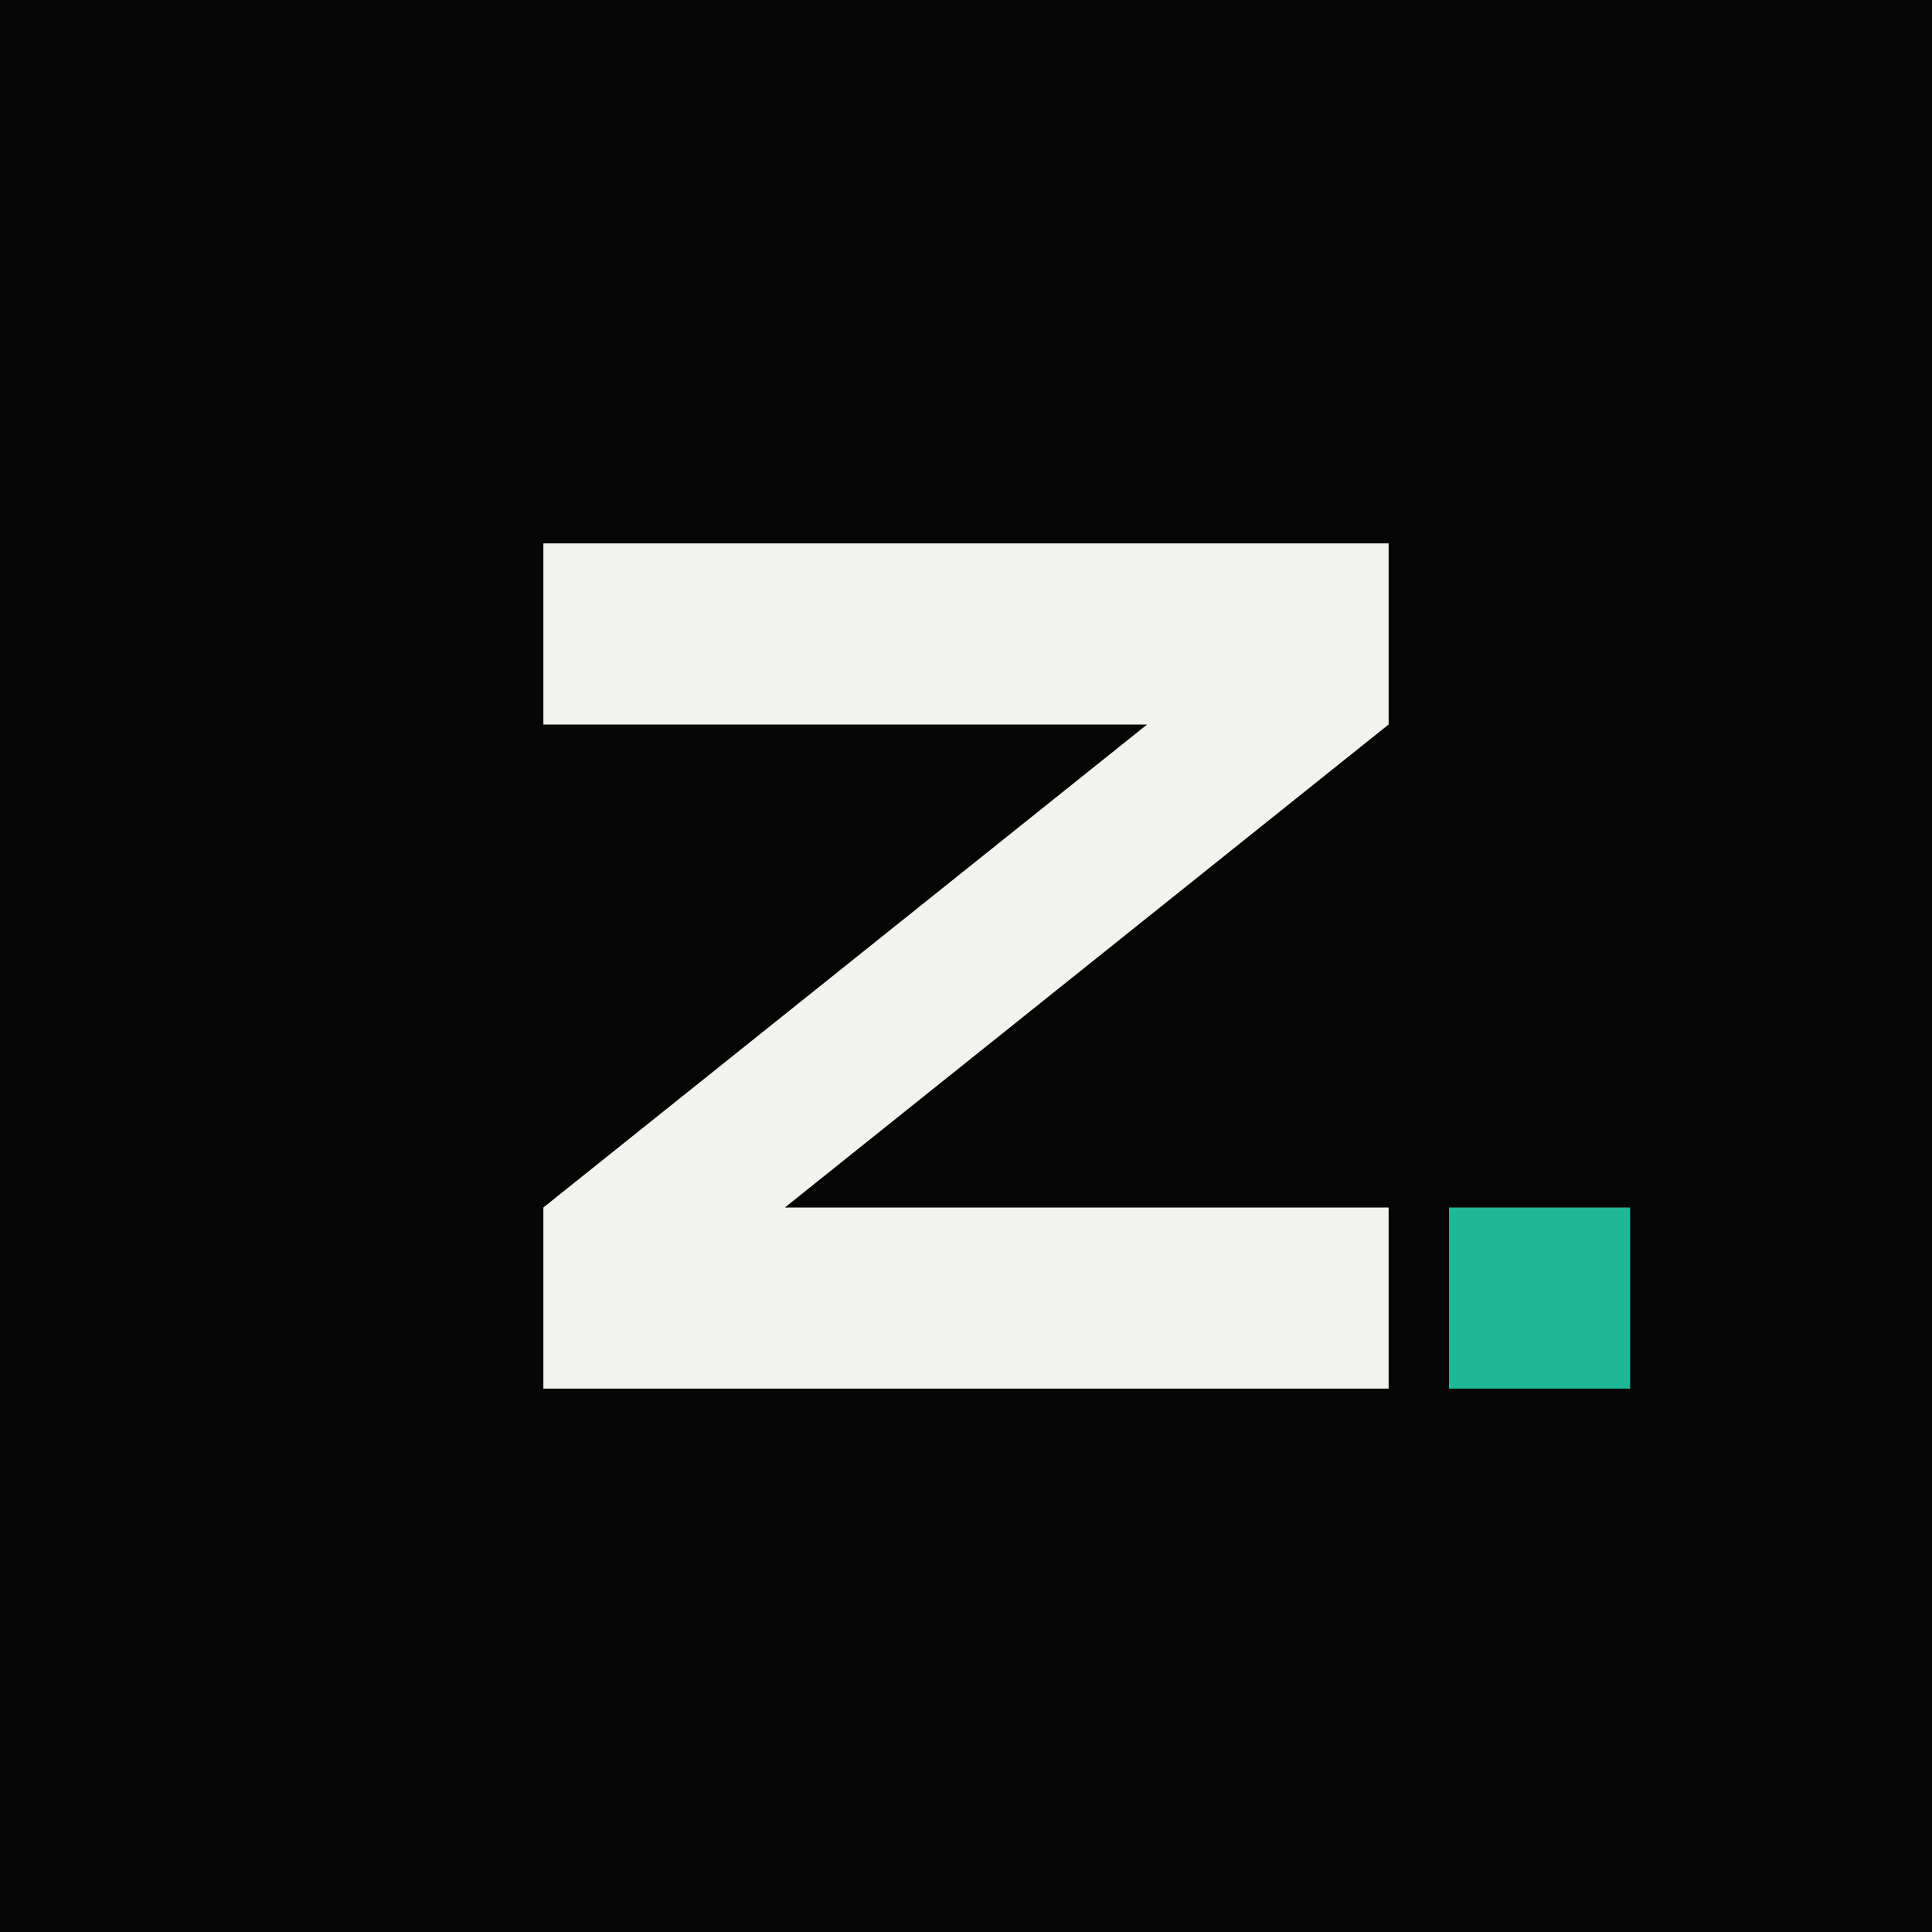
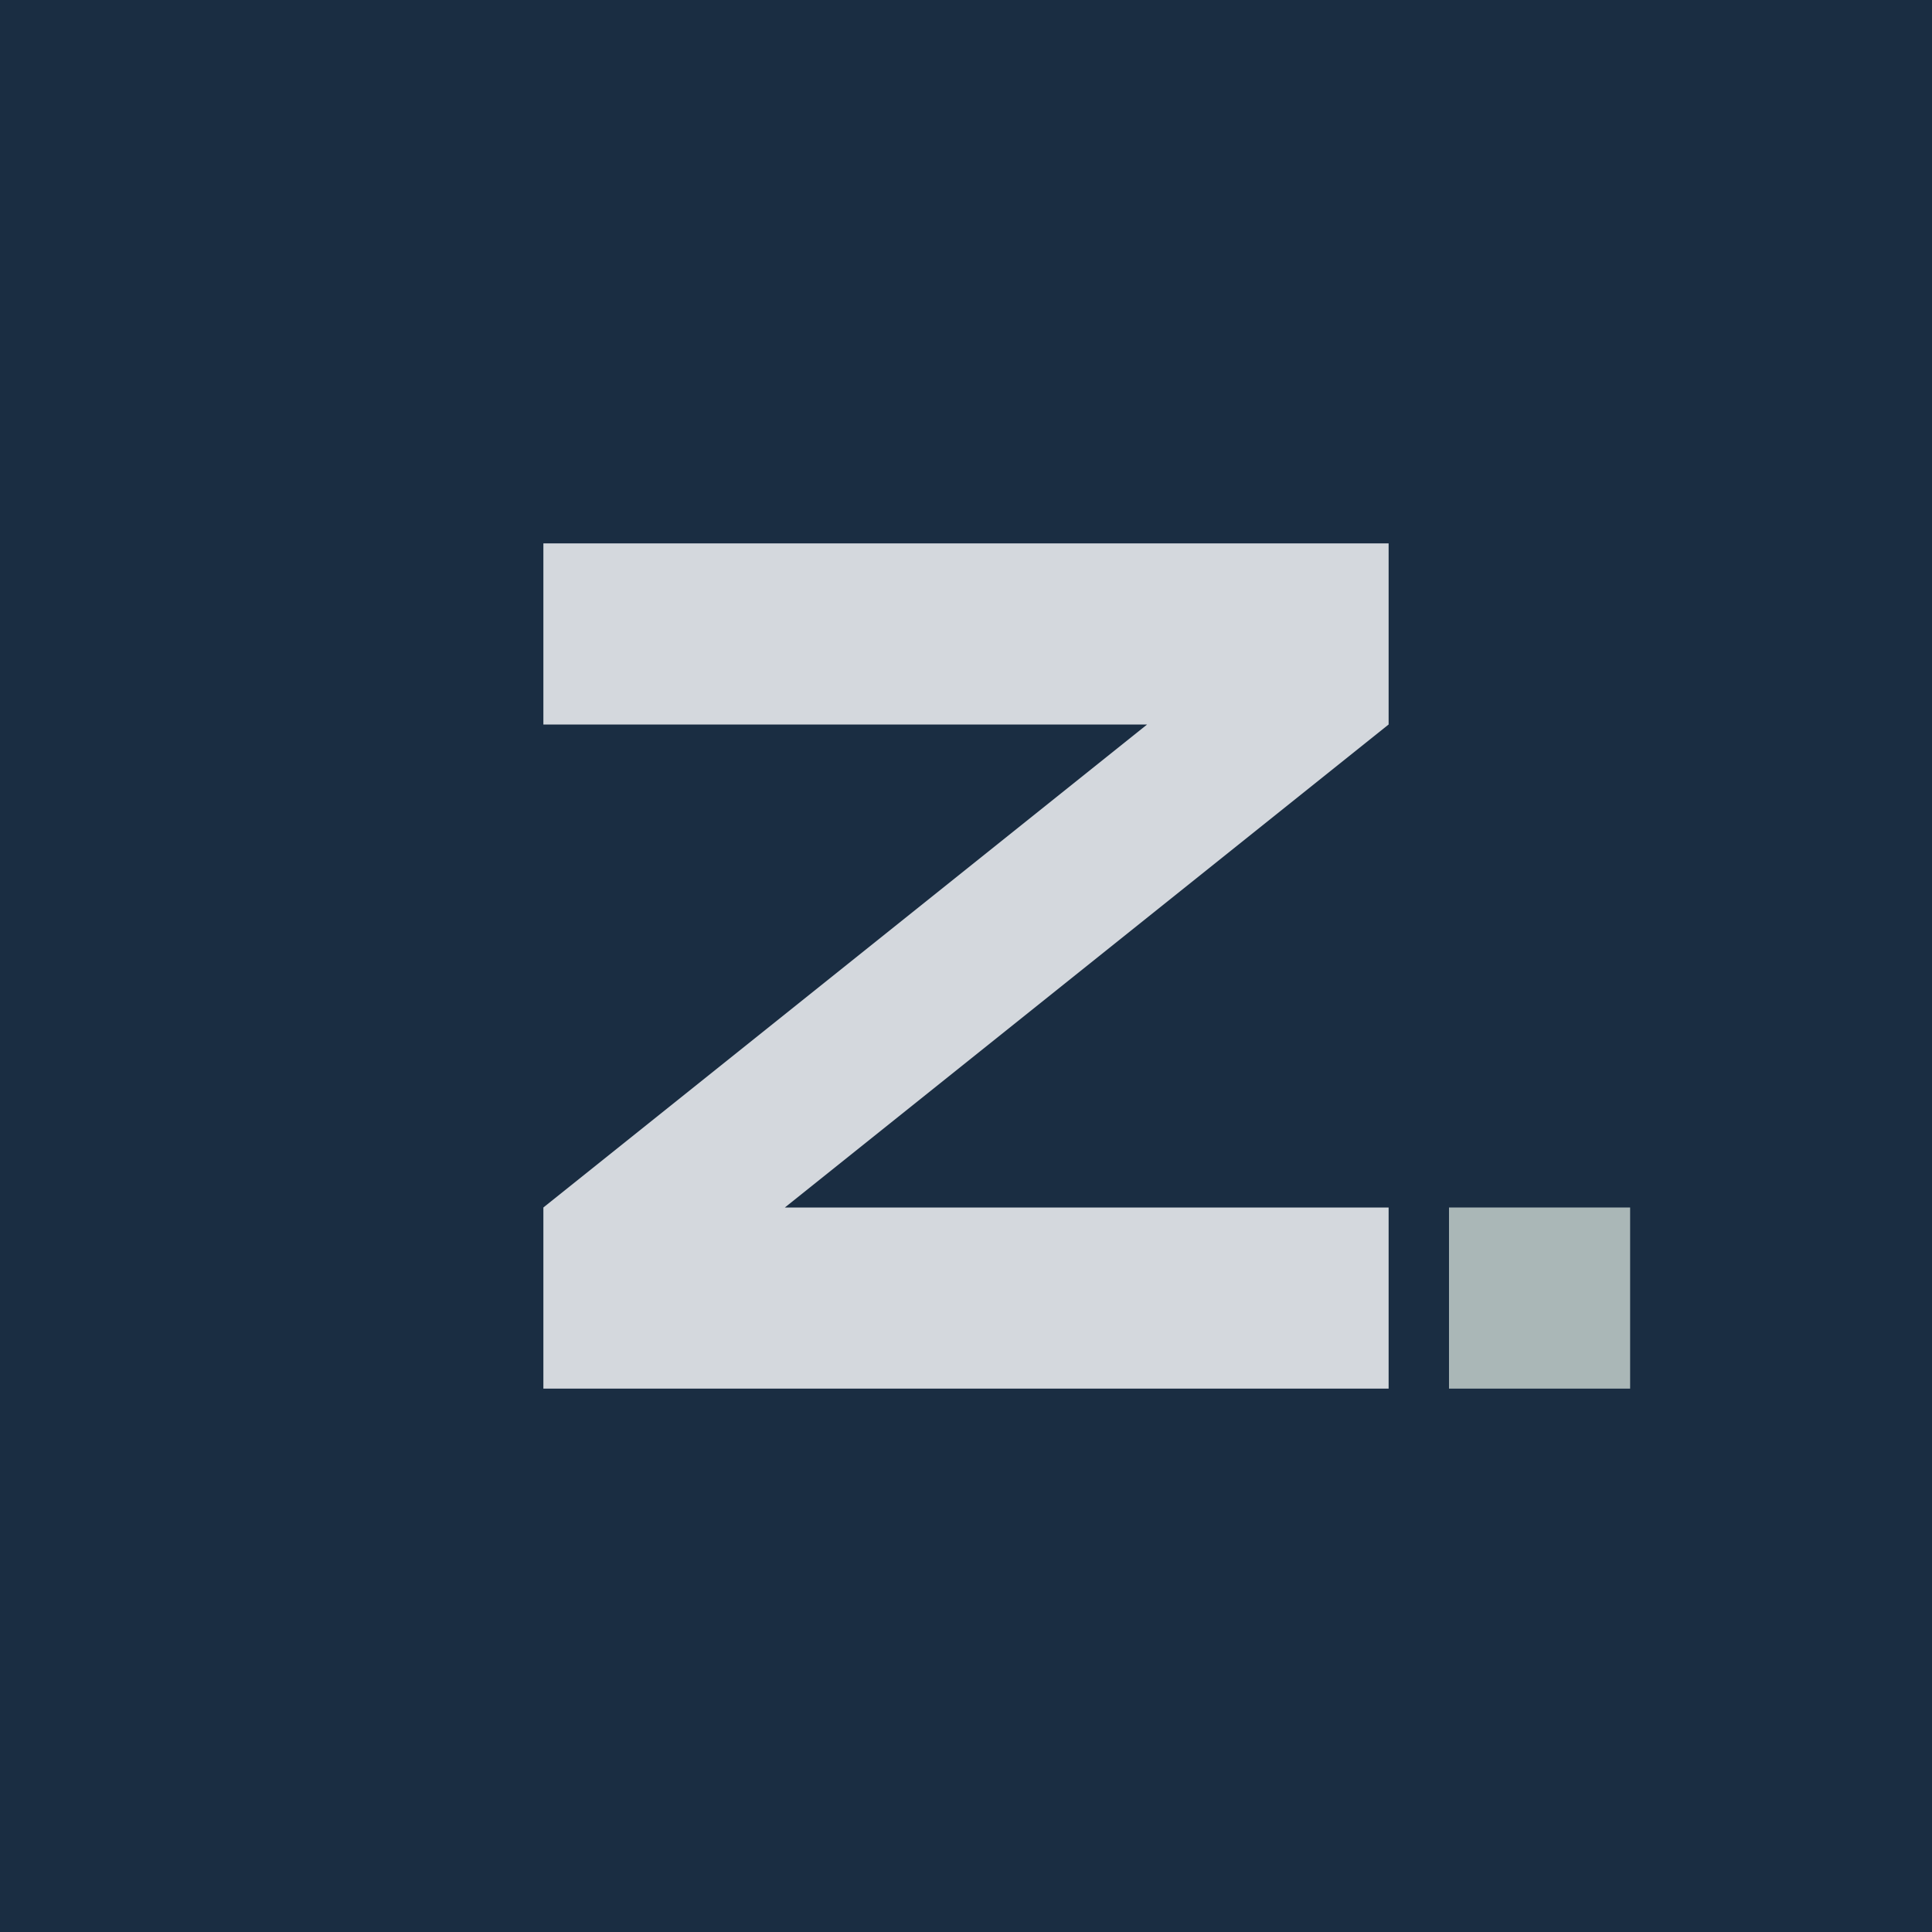
<svg xmlns="http://www.w3.org/2000/svg" viewBox="0 0 64 64">
-   <rect width="64" height="64" fill="#050505" />
-   <path d="M18 18h28v6L26 40h20v6H18v-6l20-16H18z" fill="#f2f2ee" />
-   <rect x="48" y="40" width="6" height="6" fill="#20b796" />
+   <rect width="64" height="64" fill="#1A2D42" />
+   <path d="M18 18h28v6L26 40h20v6H18v-6l20-16H18z" fill="#D4D8DD" />
+   <rect x="48" y="40" width="6" height="6" fill="#AAB7B7" />
</svg>
